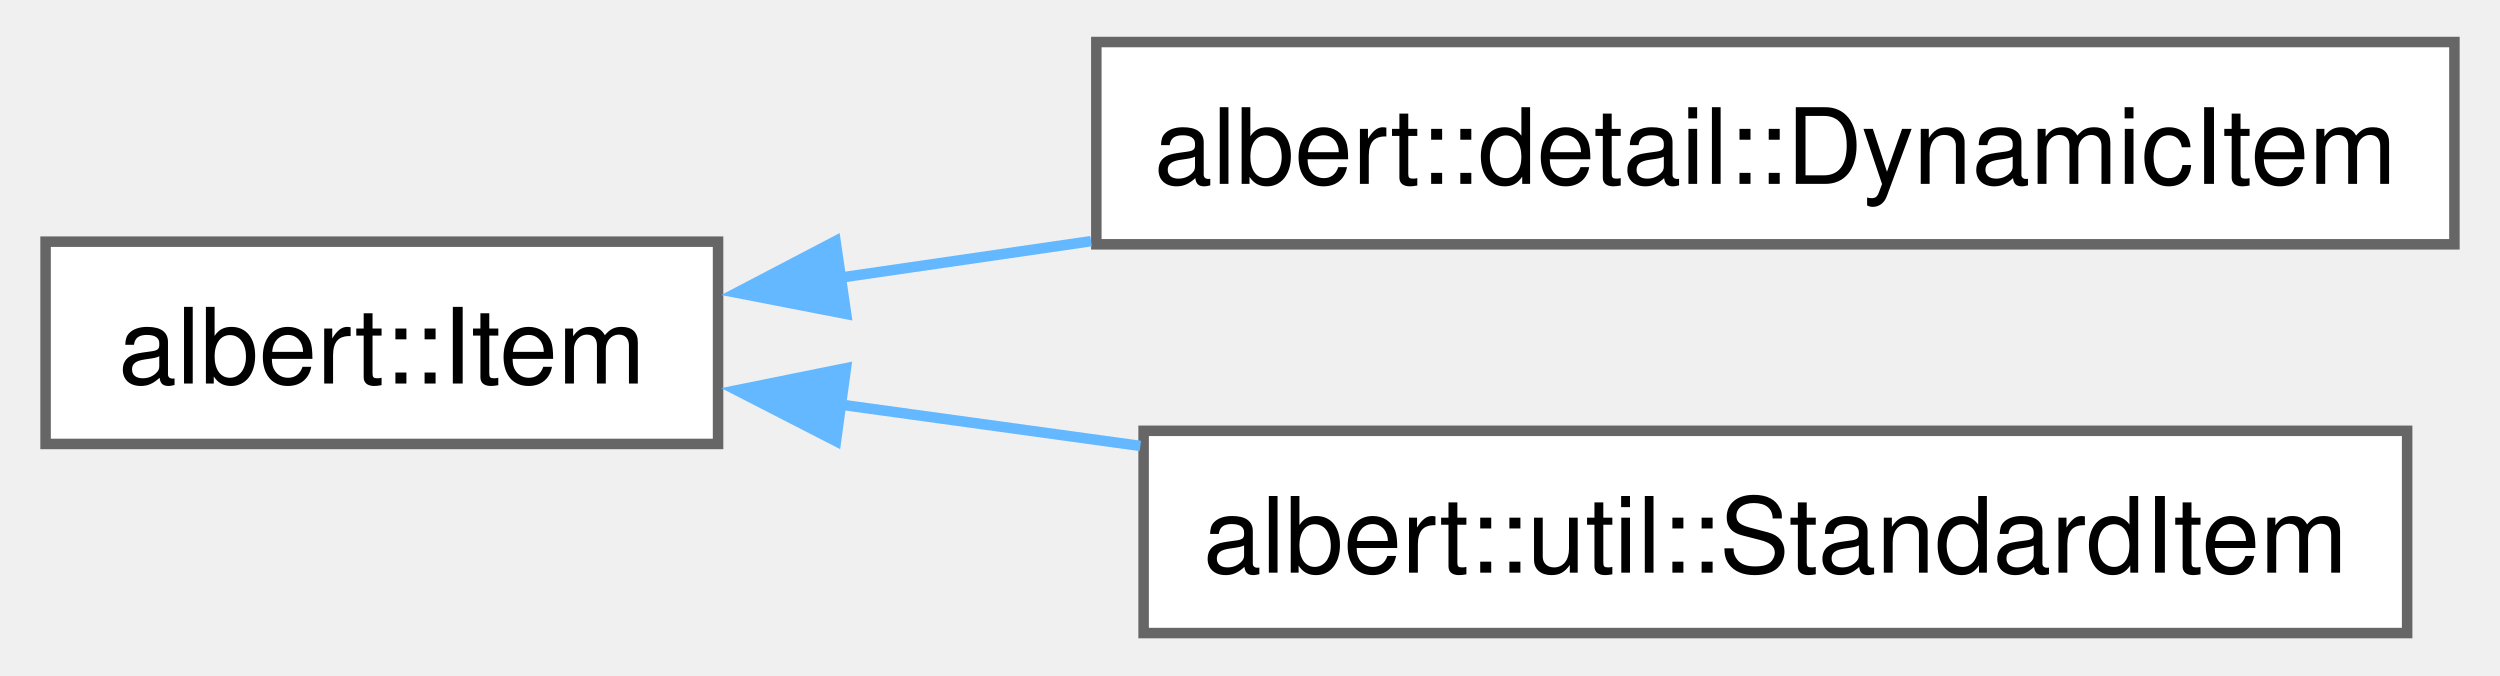
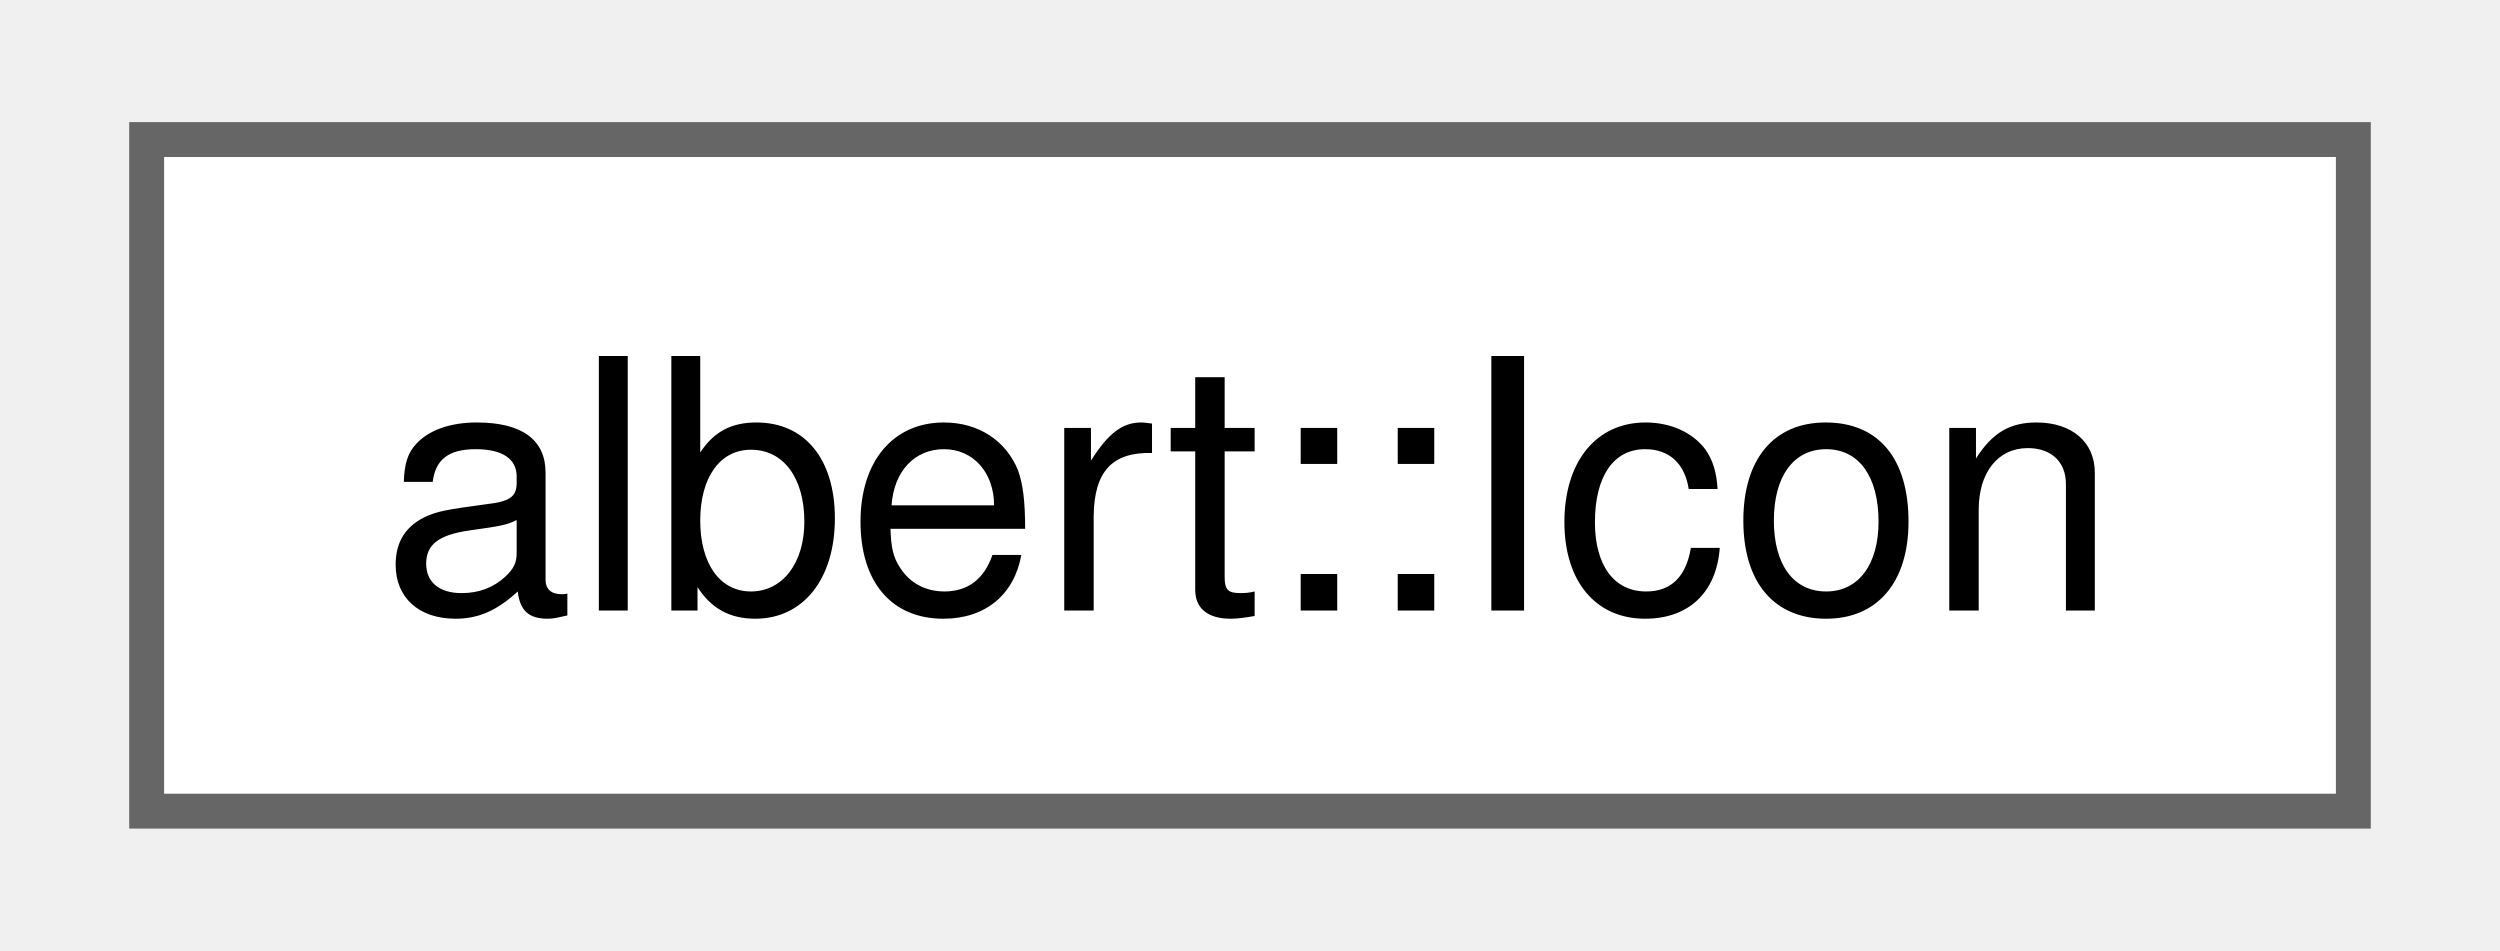
- <svg xmlns="http://www.w3.org/2000/svg" xmlns:xlink="http://www.w3.org/1999/xlink" width="237pt" height="64pt" viewBox="0.00 0.00 237.25 64.25">
-   <g id="graph0" class="graph" transform="scale(1 1) rotate(0) translate(4 60.25)">
+ <svg xmlns="http://www.w3.org/2000/svg" xmlns:xlink="http://www.w3.org/1999/xlink" width="71pt" height="27pt" viewBox="0.00 0.00 71.25 27.25">
+   <g id="graph0" class="graph" transform="scale(1 1) rotate(0) translate(4 23.25)">
    <g id="Node000000" class="node">
      <g id="a_Node000000">
-         <a xlink:href="classalbert_1_1Item.html" target="_top" xlink:title="Result items displayed in the query results list.">
-           <polygon fill="white" stroke="#666666" points="64,-37.25 0,-37.25 0,-18 64,-18 64,-37.25" />
-           <text text-anchor="middle" x="32" y="-23.75" font-family="Helvetica,sans-Serif" font-size="10.00">albert::Item</text>
-         </a>
-       </g>
-     </g>
-     <g id="Node000001" class="node">
-       <g id="a_Node000001">
-         <a xlink:href="classalbert_1_1detail_1_1DynamicItem.html" target="_top" xlink:title=" ">
-           <polygon fill="white" stroke="#666666" points="229.25,-56.25 100,-56.25 100,-37 229.25,-37 229.25,-56.25" />
-           <text text-anchor="middle" x="164.62" y="-42.75" font-family="Helvetica,sans-Serif" font-size="10.00">albert::detail::DynamicItem</text>
-         </a>
-       </g>
-     </g>
-     <g id="edge19_Node000000_Node000001" class="edge">
-       <g id="a_edge19_Node000000_Node000001">
-         <a xlink:title=" ">
-           <path fill="none" stroke="#63b8ff" d="M75.51,-33.81C83.2,-34.93 91.36,-36.11 99.5,-37.3" />
-           <polygon fill="#63b8ff" stroke="#63b8ff" points="76.19,-30.37 65.79,-32.39 75.18,-37.3 76.19,-30.37" />
-         </a>
-       </g>
-     </g>
-     <g id="Node000002" class="node">
-       <g id="a_Node000002">
-         <a xlink:href="classalbert_1_1util_1_1StandardItem.html" target="_top" xlink:title="General purpose Item implementation.">
-           <polygon fill="white" stroke="#666666" points="224.75,-19.25 104.5,-19.25 104.5,0 224.75,0 224.75,-19.25" />
-           <text text-anchor="middle" x="164.62" y="-5.75" font-family="Helvetica,sans-Serif" font-size="10.00">albert::util::StandardItem</text>
-         </a>
-       </g>
-     </g>
-     <g id="edge20_Node000000_Node000002" class="edge">
-       <g id="a_edge20_Node000000_Node000002">
-         <a xlink:title=" ">
-           <path fill="none" stroke="#63b8ff" d="M75.47,-21.77C84.65,-20.51 94.51,-19.15 104.19,-17.81" />
-           <polygon fill="#63b8ff" stroke="#63b8ff" points="75.22,-18.27 65.79,-23.11 76.17,-25.21 75.22,-18.27" />
+         <a xlink:href="classalbert_1_1Icon.html" target="_top" xlink:title="Abstract icon engine.">
+           <polygon fill="white" stroke="#666666" points="63.25,-19.25 0,-19.25 0,0 63.25,0 63.25,-19.25" />
+           <text text-anchor="middle" x="31.62" y="-5.75" font-family="Helvetica,sans-Serif" font-size="10.00">albert::Icon</text>
        </a>
      </g>
    </g>
  </g>
</svg>
